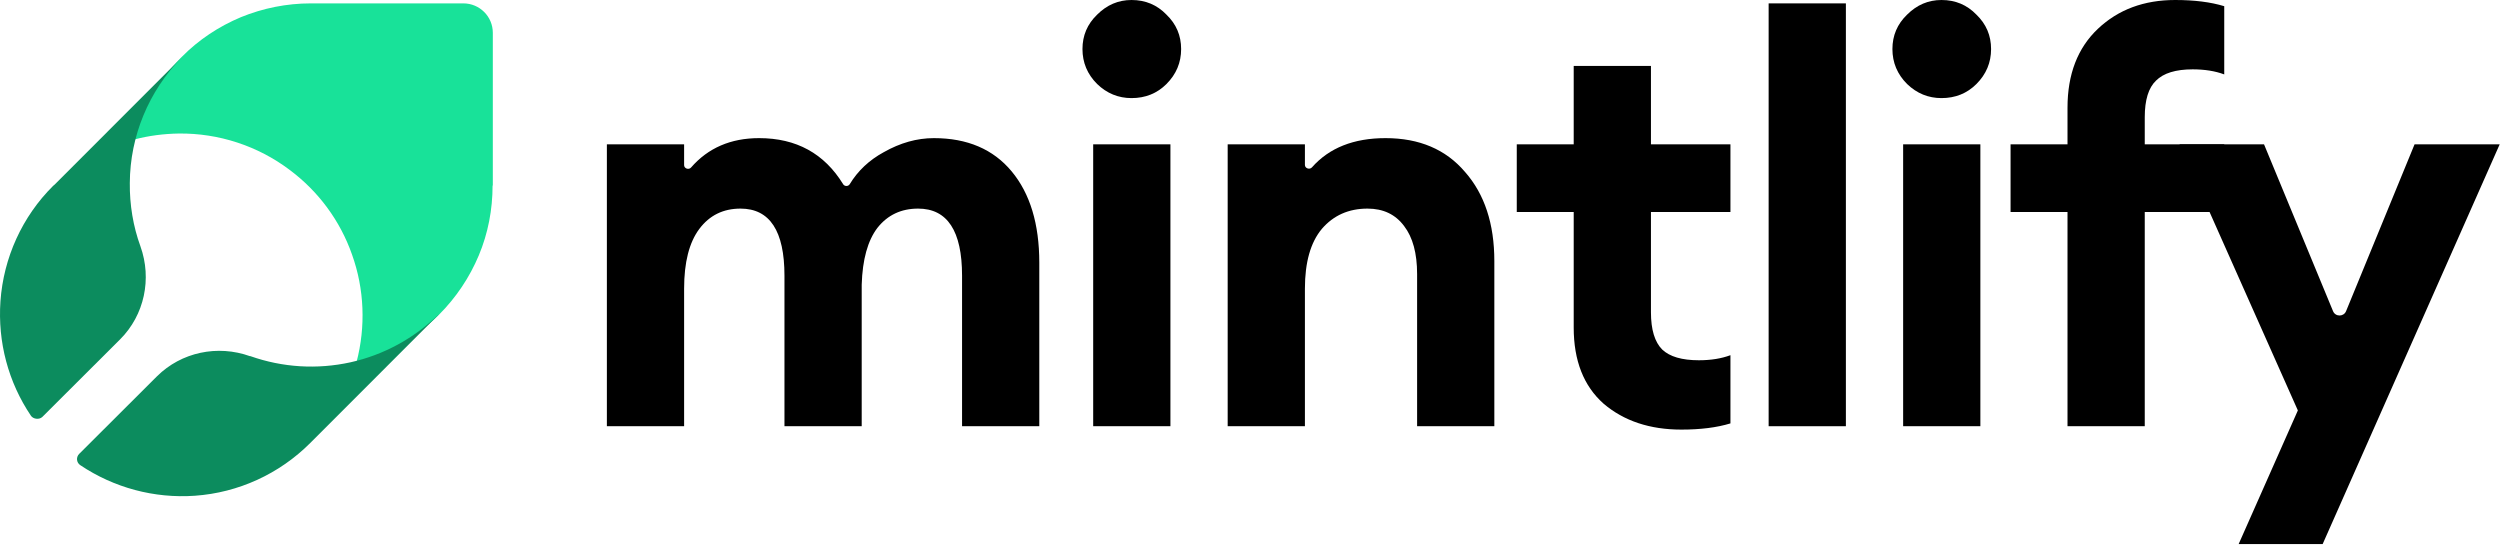
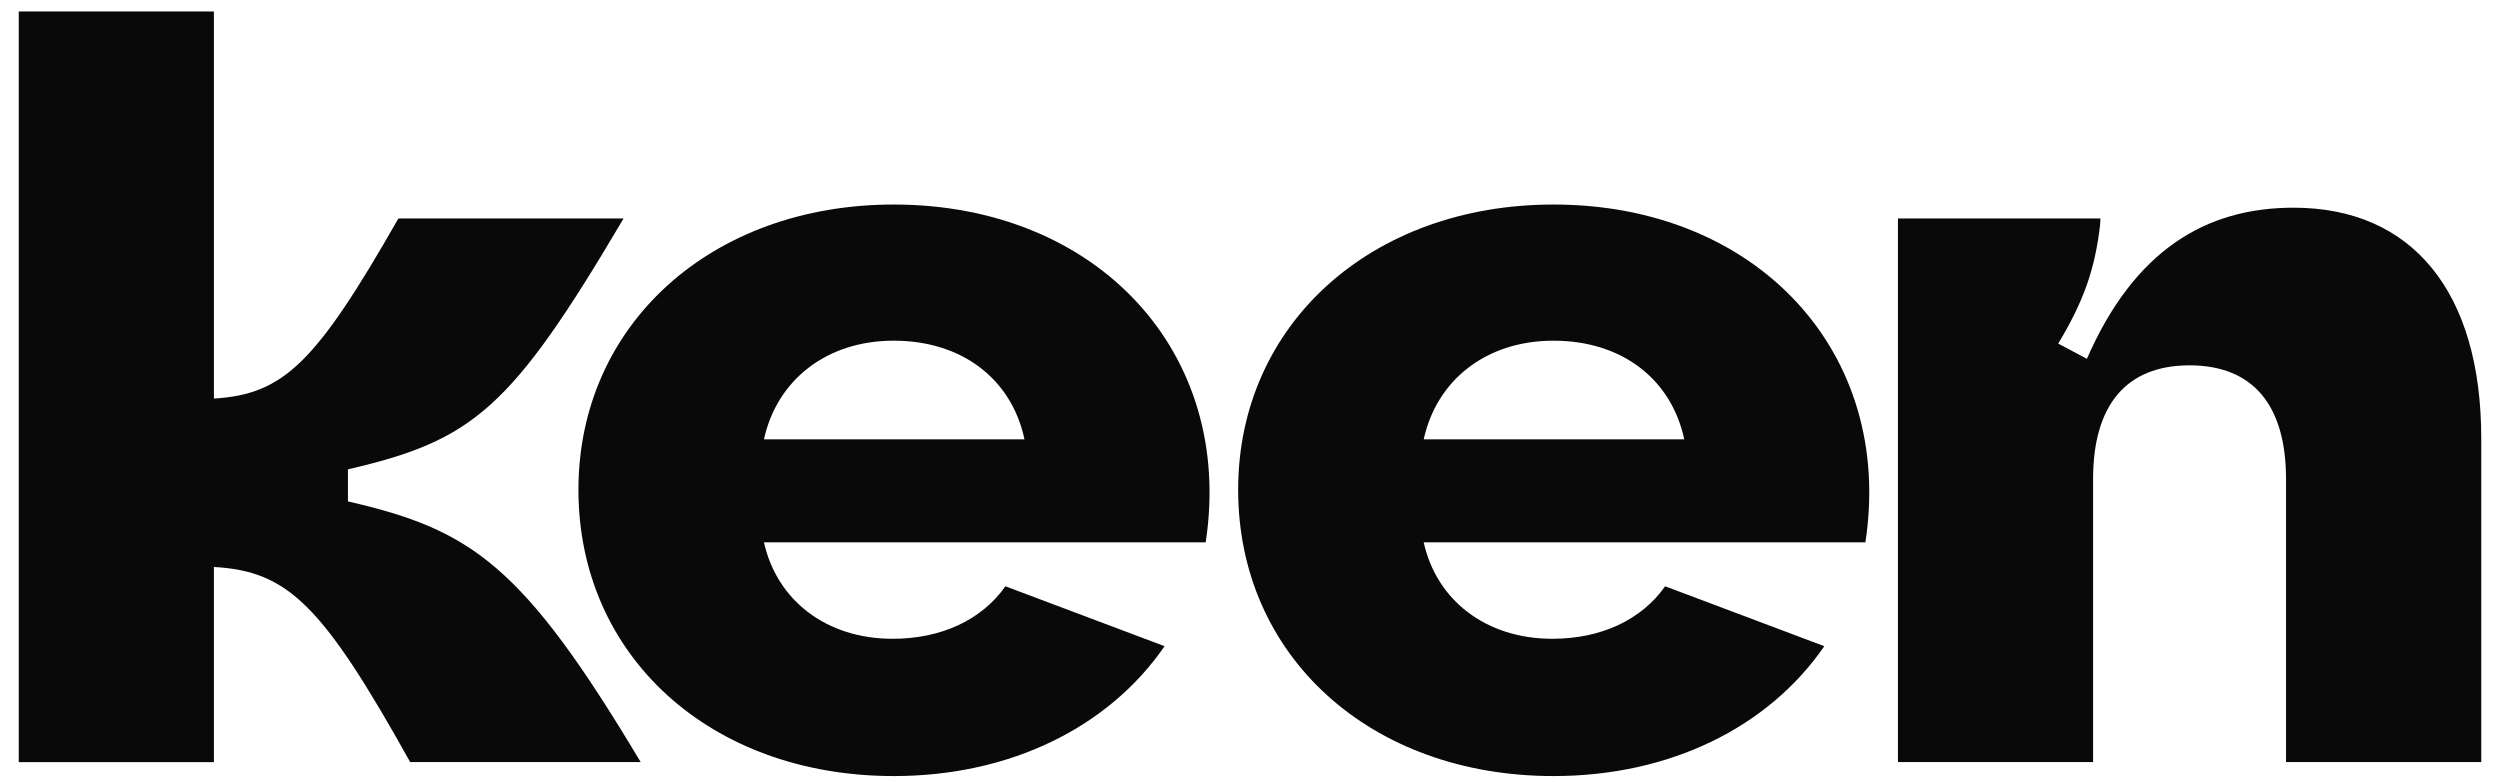
- <svg xmlns="http://www.w3.org/2000/svg" width="1682" height="367" viewBox="0 0 1682 367" fill="none">
-   <path d="M1562.69 366.037H1506.17L1546 276.14L1466.34 97.105H1523.24L1569.66 209.337C1571.28 213.26 1576.84 213.253 1578.45 209.325L1624.52 97.105H1681.79L1562.69 366.037Z" fill="black" />
-   <path d="M1391.02 286.761V142.622H1352.71V97.104H1391.02V72.449C1391.02 49.943 1397.85 32.242 1411.5 19.345C1425.16 6.448 1442.48 0 1463.47 0C1476.37 0 1487.37 1.391 1496.47 4.172V50.069C1490.4 47.793 1483.32 46.656 1475.23 46.656C1463.85 46.656 1455.63 49.184 1450.57 54.242C1445.51 59.046 1442.99 67.265 1442.99 78.897V97.104H1496.47V142.622H1442.99V286.761H1391.02Z" fill="black" />
-   <path d="M1306.22 66.001C1297.37 66.001 1289.66 62.84 1283.08 56.518C1276.51 49.943 1273.22 42.104 1273.22 33C1273.22 23.897 1276.51 16.184 1283.08 9.862C1289.66 3.287 1297.37 0 1306.22 0C1315.58 0 1323.42 3.287 1329.74 9.862C1336.31 16.184 1339.6 23.897 1339.6 33C1339.6 42.104 1336.31 49.943 1329.74 56.518C1323.42 62.84 1315.58 66.001 1306.22 66.001ZM1280.43 286.761V97.104H1332.39V286.761H1280.43Z" fill="black" />
-   <path d="M1189.94 286.761V2.276H1241.91V286.761H1189.94Z" fill="black" />
-   <path d="M1131.24 289.037C1110 289.037 1092.55 283.221 1078.89 271.588C1065.49 259.703 1058.79 242.634 1058.79 220.381V142.622H1020.48V97.104H1058.79V44.38H1110.76V97.104H1164.24V142.622H1110.76V210.14C1110.76 221.772 1113.29 230.117 1118.34 235.174C1123.4 239.979 1131.62 242.381 1143 242.381C1151.09 242.381 1158.17 241.243 1164.24 238.967V284.864C1155.14 287.646 1144.14 289.037 1131.24 289.037Z" fill="black" />
-   <path d="M825.979 286.761V97.104H877.945V110.967C877.945 113.311 881.135 114.347 882.688 112.591C894.273 99.485 910.773 92.932 932.187 92.932C954.946 92.932 972.774 100.518 985.67 115.691C998.82 130.61 1005.39 150.587 1005.39 175.622V286.761H953.429V184.346C953.429 170.438 950.521 159.691 944.704 152.105C938.888 144.265 930.67 140.346 920.049 140.346C907.405 140.346 897.164 144.898 889.325 154.001C881.738 163.105 877.945 176.507 877.945 194.208V286.761H825.979Z" fill="black" />
-   <path d="M761.286 66.001C752.436 66.001 744.723 62.84 738.148 56.518C731.574 49.943 728.286 42.104 728.286 33C728.286 23.897 731.574 16.184 738.148 9.862C744.723 3.287 752.436 0 761.286 0C770.643 0 778.482 3.287 784.804 9.862C791.379 16.184 794.666 23.897 794.666 33C794.666 42.104 791.379 49.943 784.804 56.518C778.482 62.84 770.643 66.001 761.286 66.001ZM735.493 286.761V97.104H787.459V286.761H735.493Z" fill="black" />
-   <path d="M647.273 286.761V185.484C647.273 155.392 637.411 140.346 617.686 140.346C606.307 140.346 597.204 144.645 590.376 153.243C583.801 161.84 580.261 174.61 579.755 191.553V286.761H527.789V185.484C527.789 155.392 517.927 140.346 498.203 140.346C486.571 140.346 477.341 144.898 470.513 154.001C463.685 163.105 460.272 176.507 460.272 194.208V286.761H408.306V97.104H460.272V111.103C460.272 113.435 463.407 114.462 464.939 112.704C476.419 99.522 491.68 92.932 510.72 92.932C535.742 92.932 554.588 103.262 567.259 123.923C568.258 125.553 570.718 125.527 571.712 123.894C577.189 114.891 584.802 107.731 594.548 102.415C605.675 96.093 616.928 92.932 628.307 92.932C650.813 92.932 668.261 100.392 680.652 115.311C693.043 130.231 699.239 150.714 699.239 176.76V286.761H647.273Z" fill="black" />
-   <path d="M331.569 124.833V22.09C331.569 11.065 322.625 2.276 311.764 2.276H209.069C192.938 2.276 176.967 5.472 162.113 11.544C147.26 17.775 133.685 26.724 122.345 38.228L121.546 39.027C106.533 54.207 95.833 73.062 90.402 93.834C100.145 91.277 110.206 89.999 120.268 89.839C147.1 89.52 173.453 98.148 194.855 114.287C214.18 128.668 228.873 148.481 236.859 171.331C245.164 194.5 246.122 219.746 239.893 243.554C260.496 238.122 279.503 227.416 294.675 212.396L295.474 211.597C306.813 200.252 315.917 186.67 322.145 171.81C328.374 156.95 331.409 140.971 331.409 124.833H331.569Z" fill="#18E299" />
-   <path d="M87.337 123.098C87.496 91.579 100.066 61.334 122.182 38.73L36.739 124.212C36.421 124.531 36.102 124.69 35.784 125.008C14.941 145.702 2.371 173.4 0.303 202.69C-1.607 230.07 5.553 257.131 20.828 279.736C22.285 281.892 26.238 282.601 28.466 280.532L80.813 228.319C97.202 211.923 102.293 187.568 94.497 165.759C89.564 152.229 87.178 137.743 87.337 123.098Z" fill="#0C8C5E" />
-   <path d="M294.976 211.605C278.587 227.683 258.062 238.826 235.786 243.761C213.351 248.695 190.121 247.263 168.482 239.622C168.482 239.622 168.323 239.622 168.164 239.622C146.365 231.822 122.022 236.916 105.633 253.153L53.285 305.365C51.057 307.594 51.376 311.255 54.081 313.006C76.674 328.128 103.724 335.451 131.091 333.541C160.368 331.471 187.894 318.896 208.737 298.043L209.533 297.247L294.976 211.764V211.605Z" fill="#0C8C5E" />
+ <svg xmlns="http://www.w3.org/2000/svg" version="1.1" id="Your_design" x="0px" y="0px" viewBox="0 0 800 250" style="enable-background:new 0 0 800 250;" xml:space="preserve">
+   <style type="text/css">
+ 	.st0{fill:#090909;}
+ </style>
+   <g>
+     <g>
+       <path class="st0" d="M321.73,187.61c-7.58,10.75-20.49,16.8-36.1,16.8c-21.26,0-37.05-12.35-41.16-30.87h141.35    c9.28-60.74-34.65-108.09-99.83-108.09c-58.34,0-100.89,38.42-100.89,91.27c0,53.18,42.22,91.62,100.89,91.62    c37.35,0,68.83-15.64,86.68-41.56L321.73,187.61z M285.99,109.02c21.96,0,37.75,12.35,41.85,31.57h-83.37    C248.58,121.72,264.37,109.02,285.99,109.02z" />
+     </g>
+     <g>
+       <path class="st0" d="M532.84,187.61c-7.58,10.75-20.49,16.8-36.1,16.8c-21.26,0-37.05-12.35-41.16-30.87h141.35    c9.28-60.74-34.65-108.09-99.83-108.09c-58.34,0-100.89,38.42-100.89,91.27c0,53.18,42.22,91.62,100.89,91.62    c37.35,0,68.83-15.64,86.68-41.56L532.84,187.61z M497.11,109.02c21.96,0,37.75,12.35,41.85,31.57h-83.37    C459.7,121.72,475.48,109.02,497.11,109.02z" />
+     </g>
+     <path class="st0" d="M68.45,181.43v62.45H6V3.67h62.45v123.87c22.32-1.37,32.61-11.32,59.04-57.64h72.06   c-36.04,61.08-48.12,71-88.21,80.29v10.26c39.64,9.1,55.94,20.28,93.68,83.42h-73.76C103.12,193.43,92.14,182.8,68.45,181.43z" />
+     <path class="st0" d="M607.33,69.9h64.82l-0.14,2.3c-1.7,14.07-5.14,24.01-13.38,37.75l9.18,4.87   c15.12-34.66,37.98-48.36,66.12-48.36c38.11,0,60.07,27.12,60.07,73.78v103.63h-62.47v-90.58c0-23.68-10.62-36.38-30.87-36.38   c-20.26,0-30.87,12.7-30.87,36.38v90.58h-62.45V69.9z" />
+   </g>
</svg>
